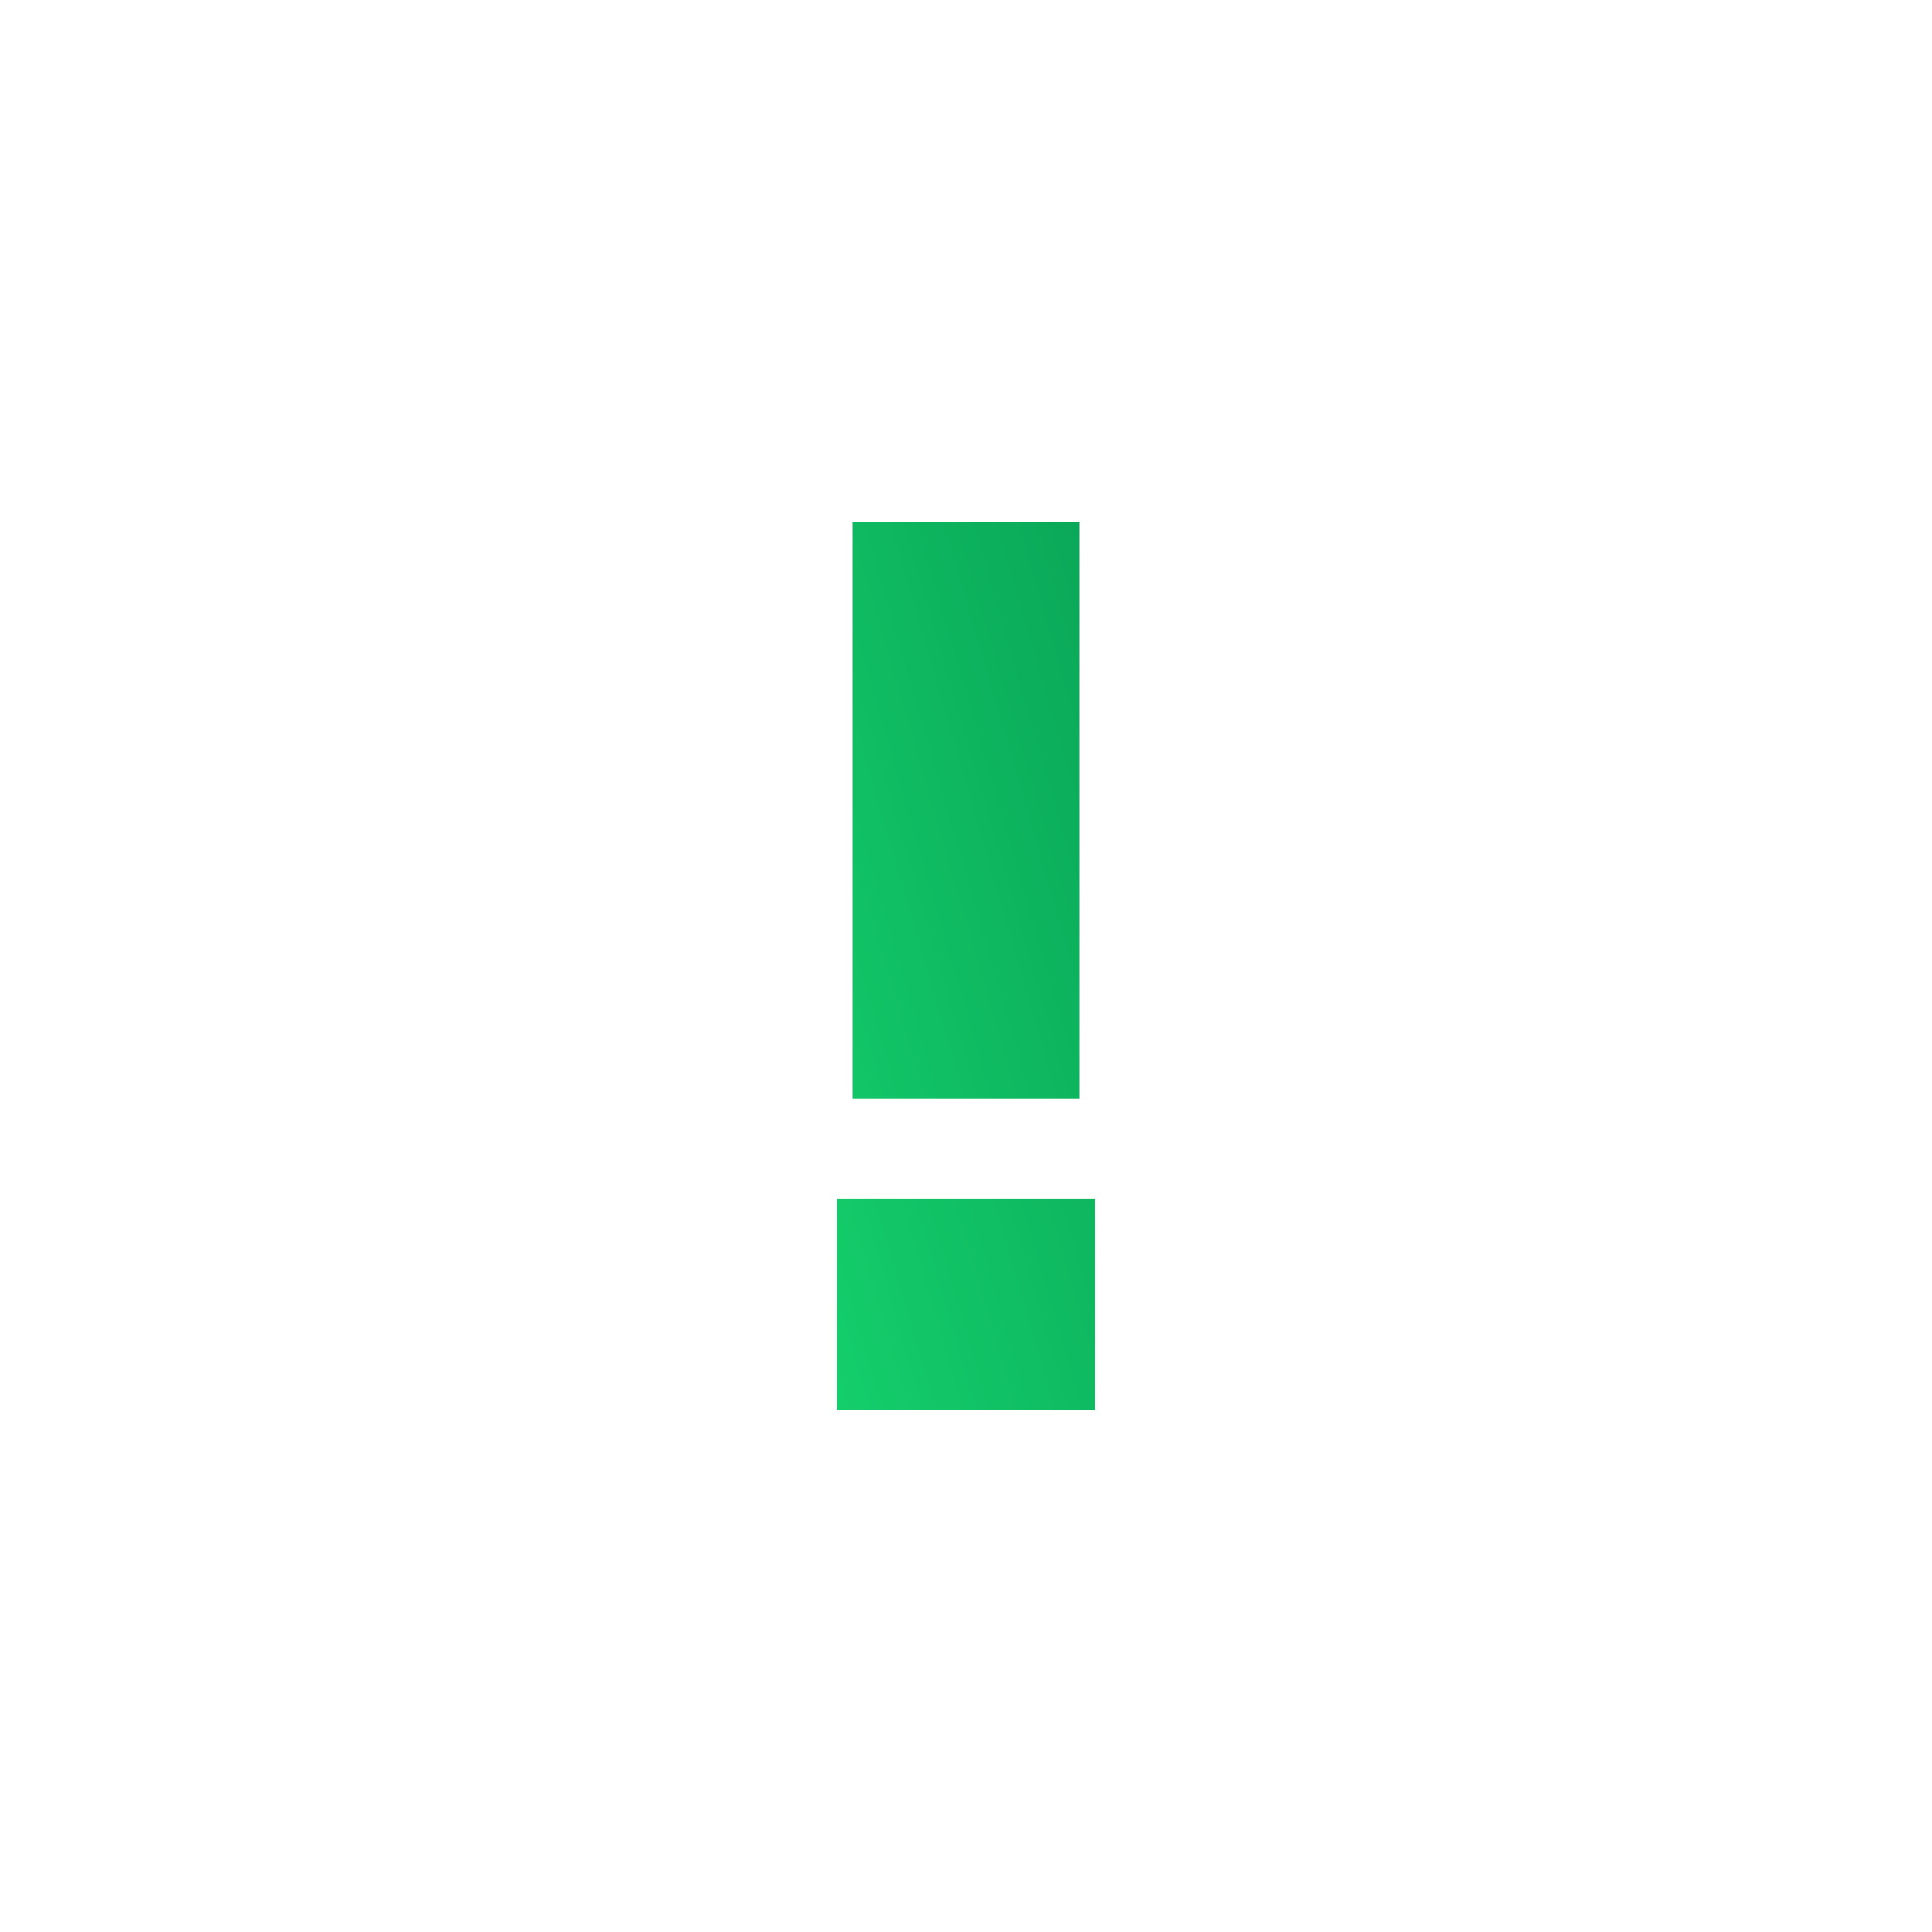
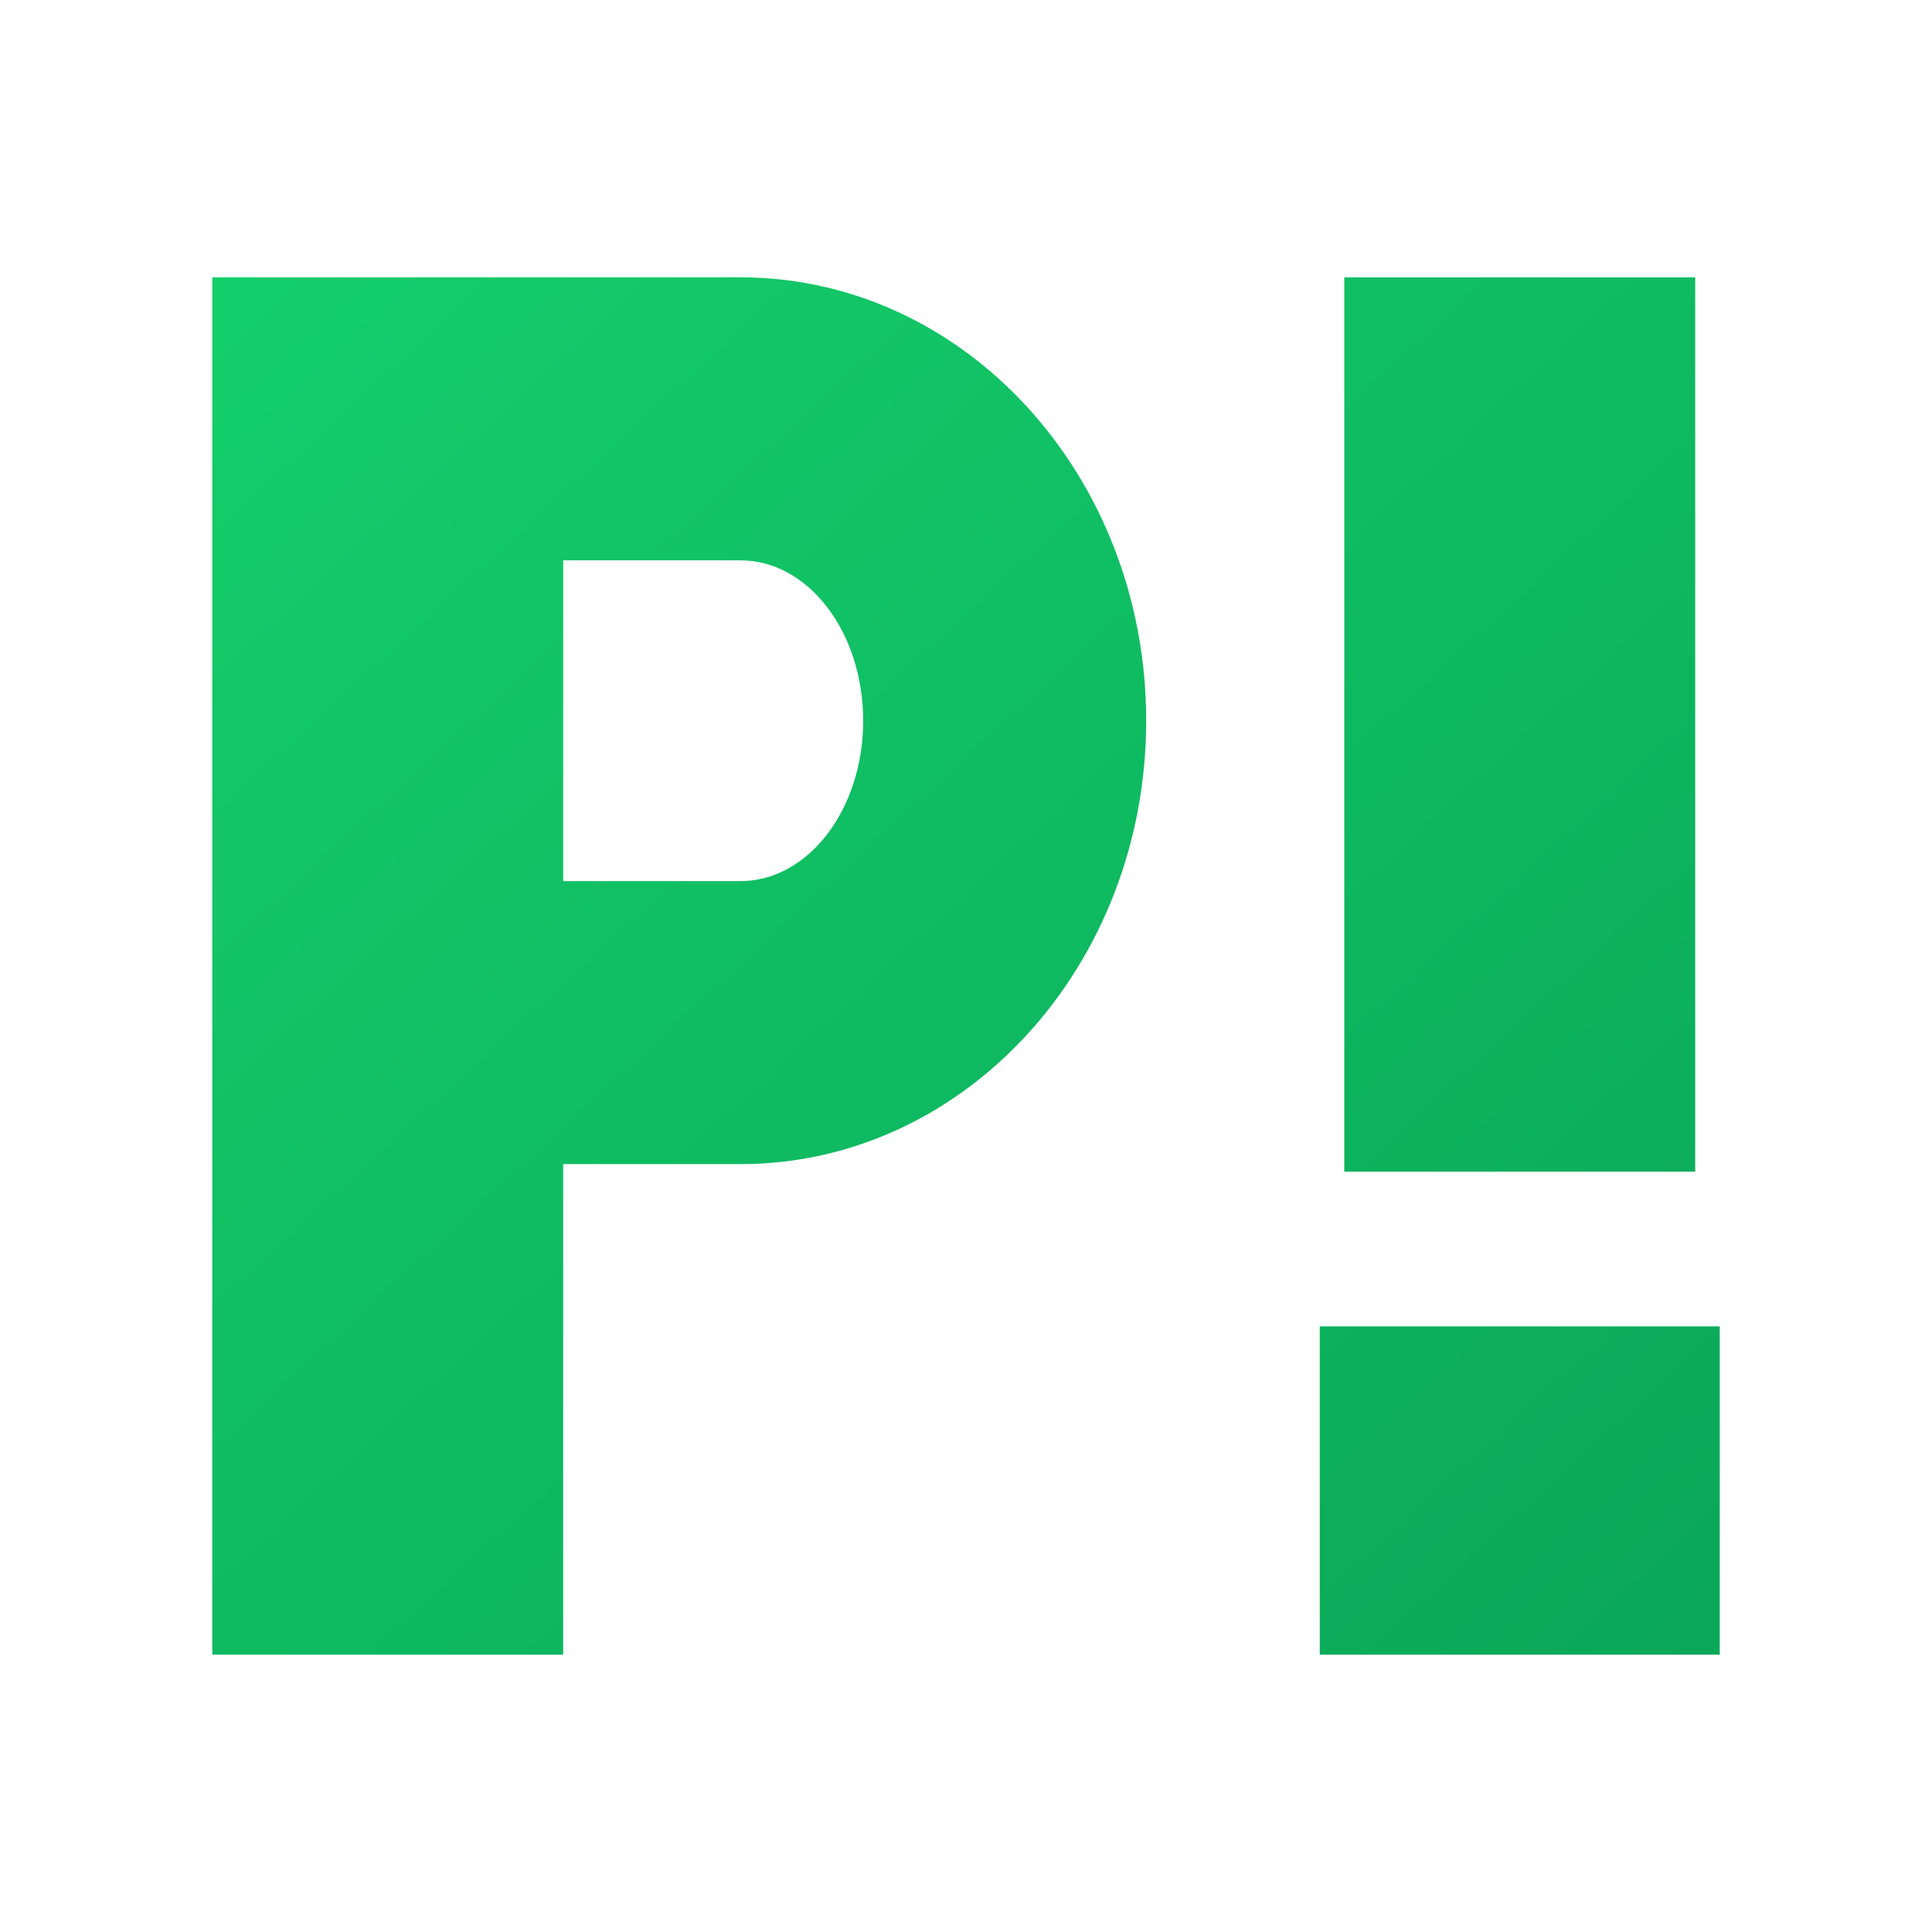
<svg xmlns="http://www.w3.org/2000/svg" viewBox="0 0 1024 1024" width="1024" height="1024" role="img" aria-label="Pediu ícone">
  <defs>
    <linearGradient id="ig" x1="0" y1="0" x2="1" y2="1">
      <stop offset="0" stop-color="#14CE6B" />
      <stop offset="1" stop-color="#0AA758" />
    </linearGradient>
  </defs>
-   <path d="M69 256V730H255V256ZM56 0V174H268V0Z" transform="translate(407.468,747.520) scale(0.64526,-0.64526)" fill="url(#ig)" />
+   <path d="M0 0H280A215 235 0 0 1 280 470H186V730H0Z M186 150H280A65 85 0 0 1 280 320H186Z M600 0H786V474H600Z M587 556H799V730H587Z" transform="translate(112.5,147) scale(1)" fill="url(#ig)" fill-rule="evenodd" />
</svg>
